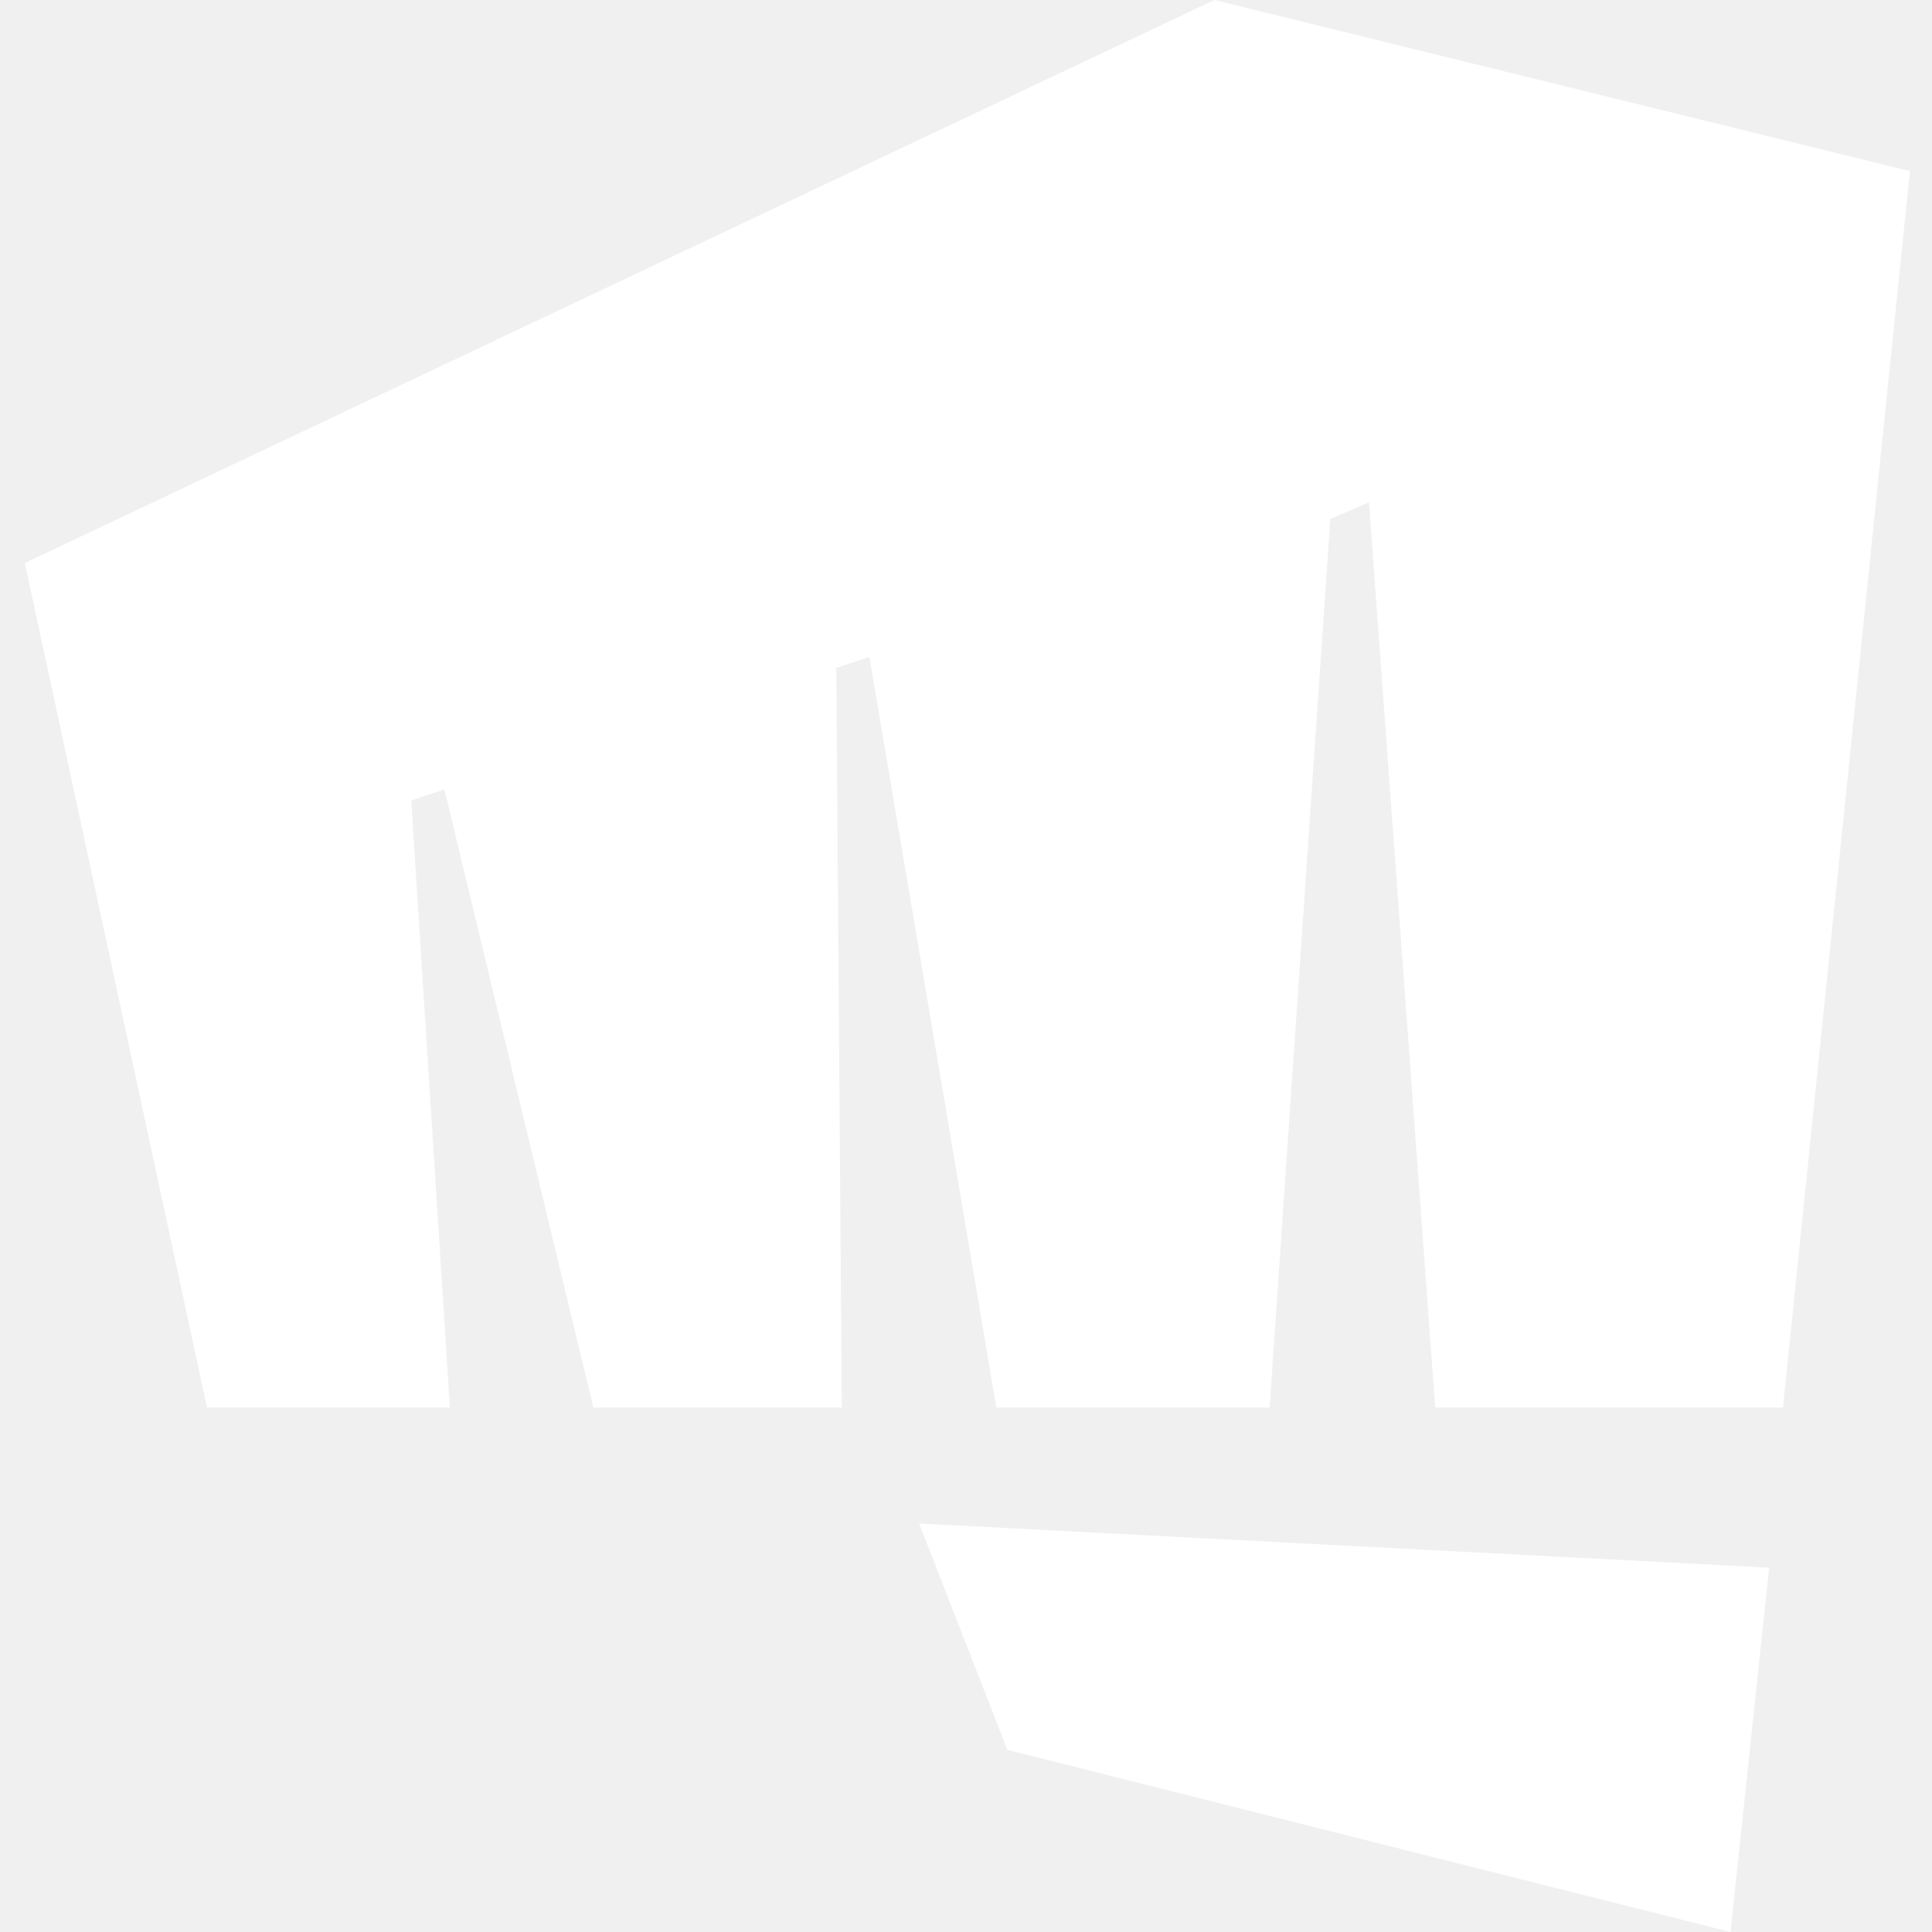
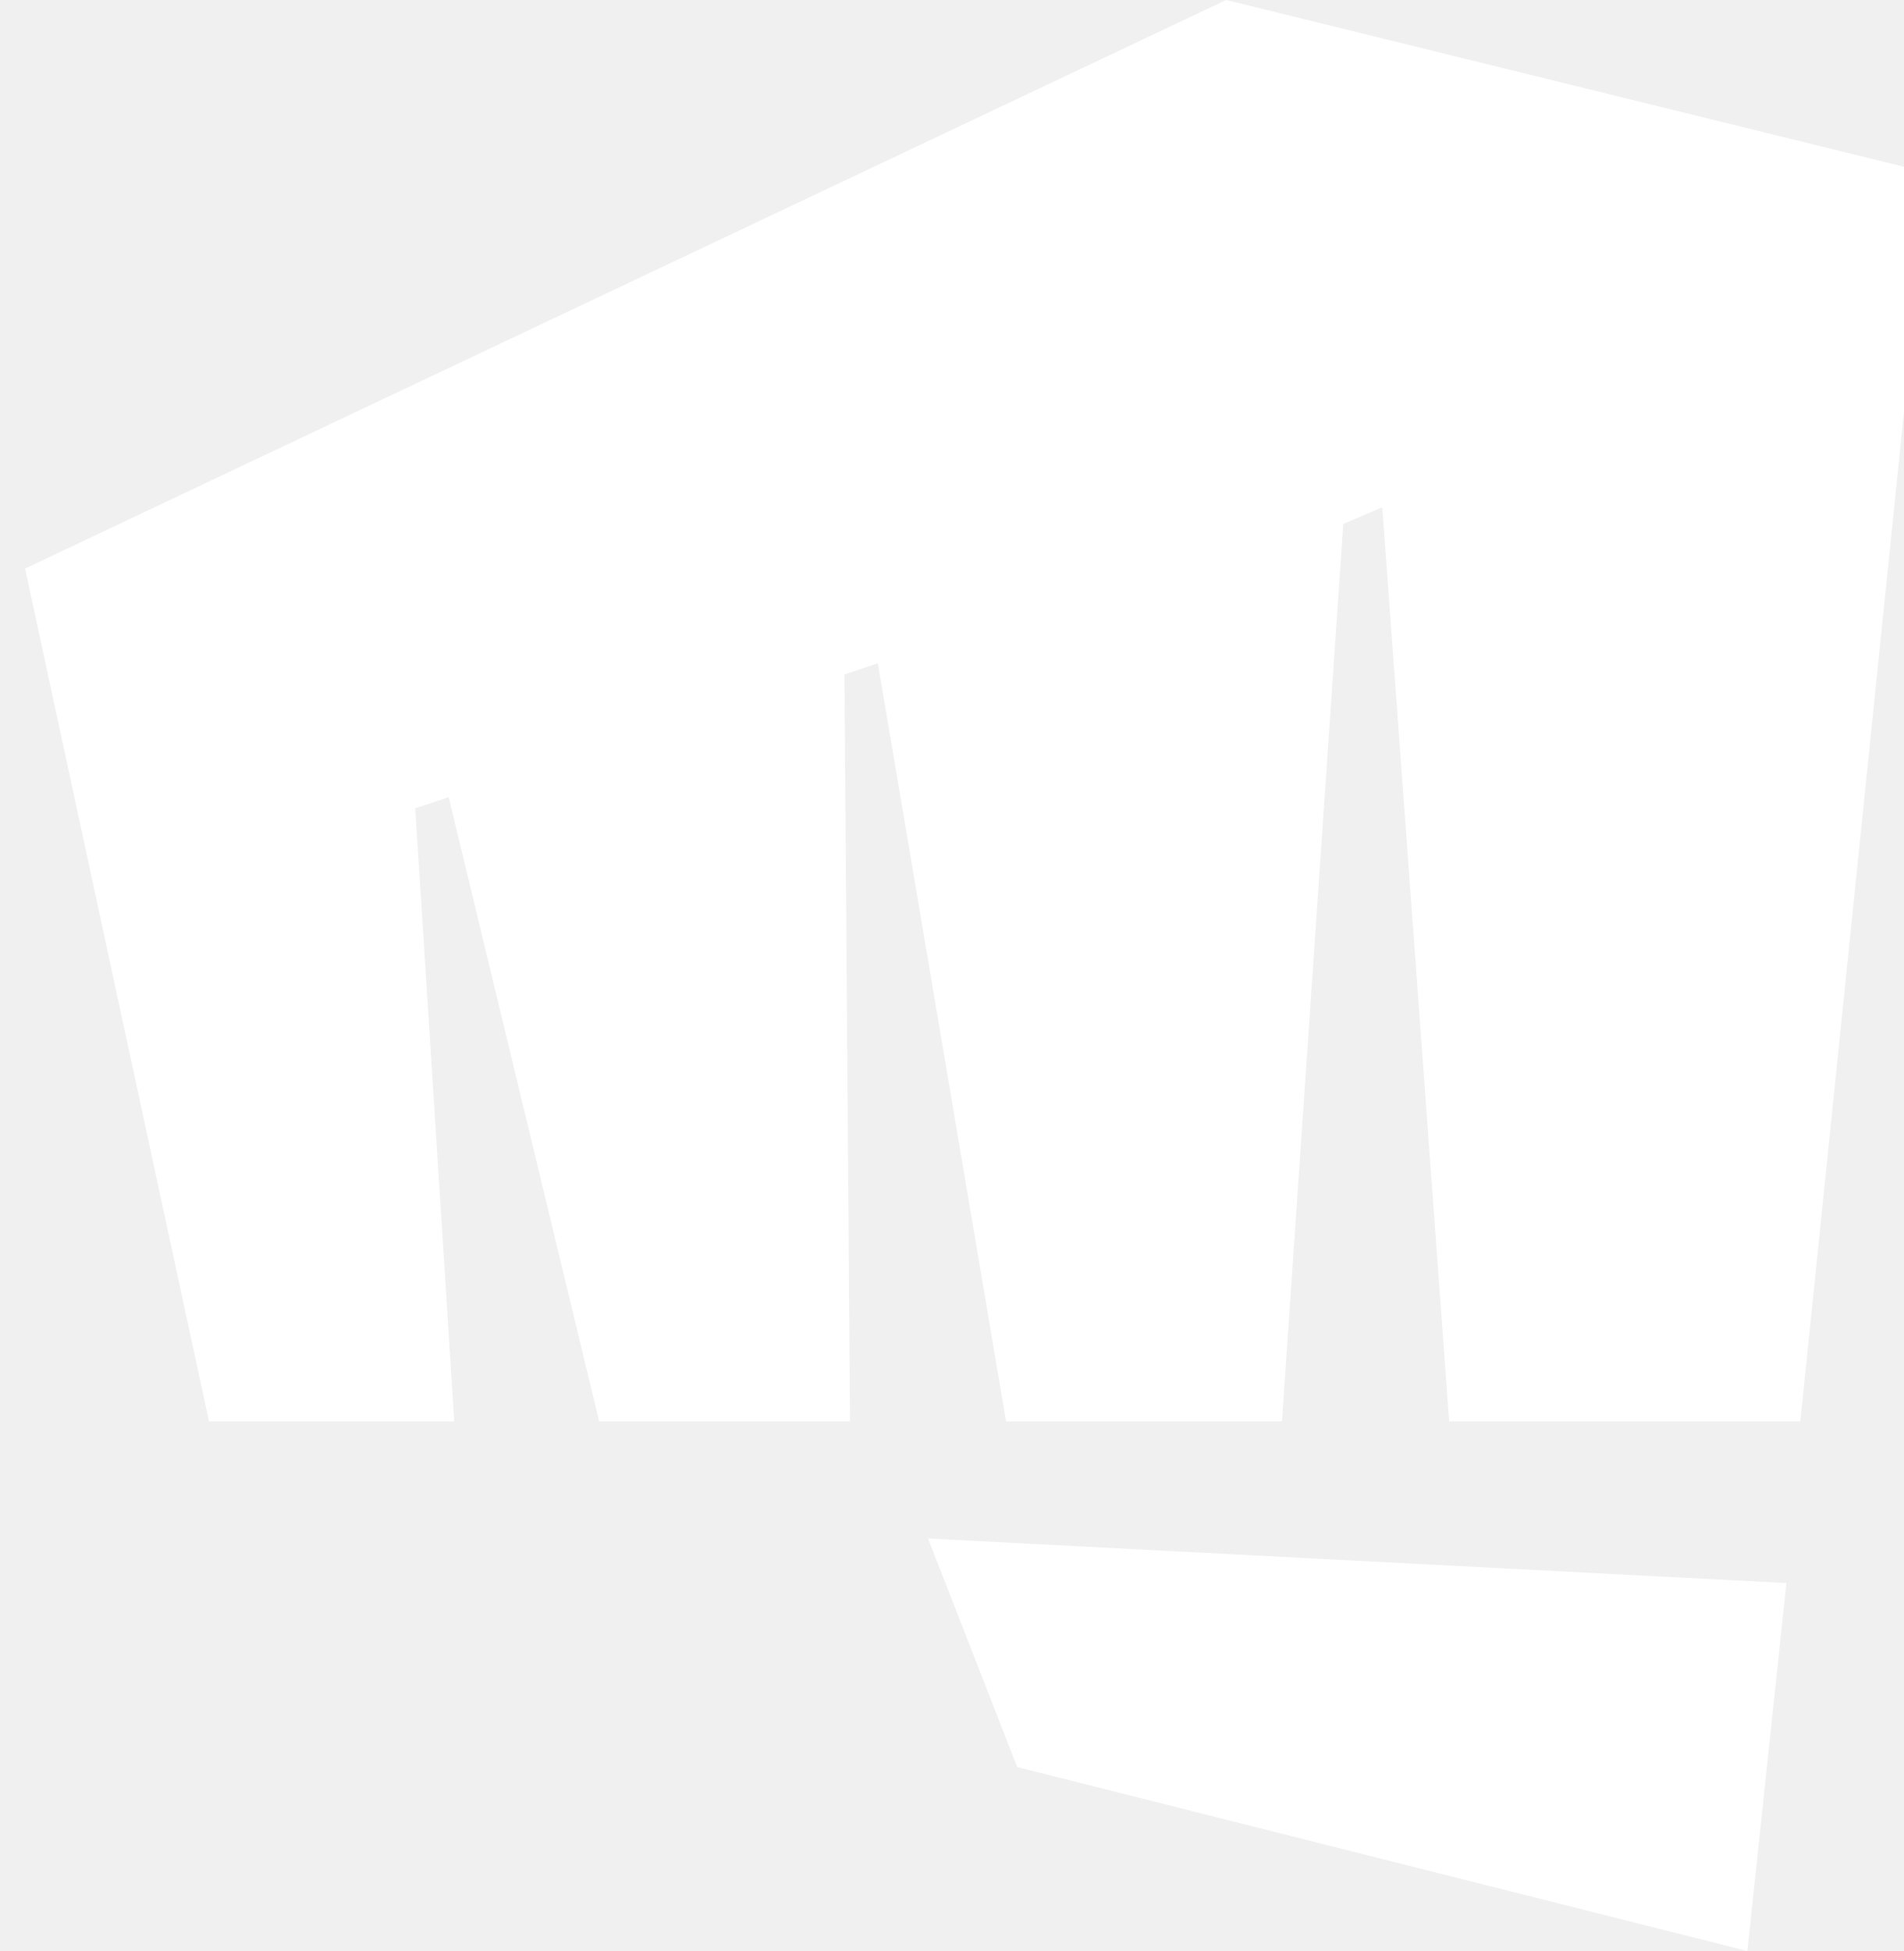
- <svg xmlns="http://www.w3.org/2000/svg" viewBox="0 0 35 35">
+ <svg xmlns="http://www.w3.org/2000/svg" viewbox="0 0 35 35">
  <path d="M18.25 31.7l-1.6-4.1 15.4.8-.7 6.6zM22 0L.45 10.2l3.3 15.3h4.4l-.7-11 .6-.2 2.7 11.2h4.5l-.1-13.4.6-.2 2.3 13.6H23l1.1-16.1.7-.3L26 25.5h6.3l2.3-22.4z" fill="#fff" />
</svg>
